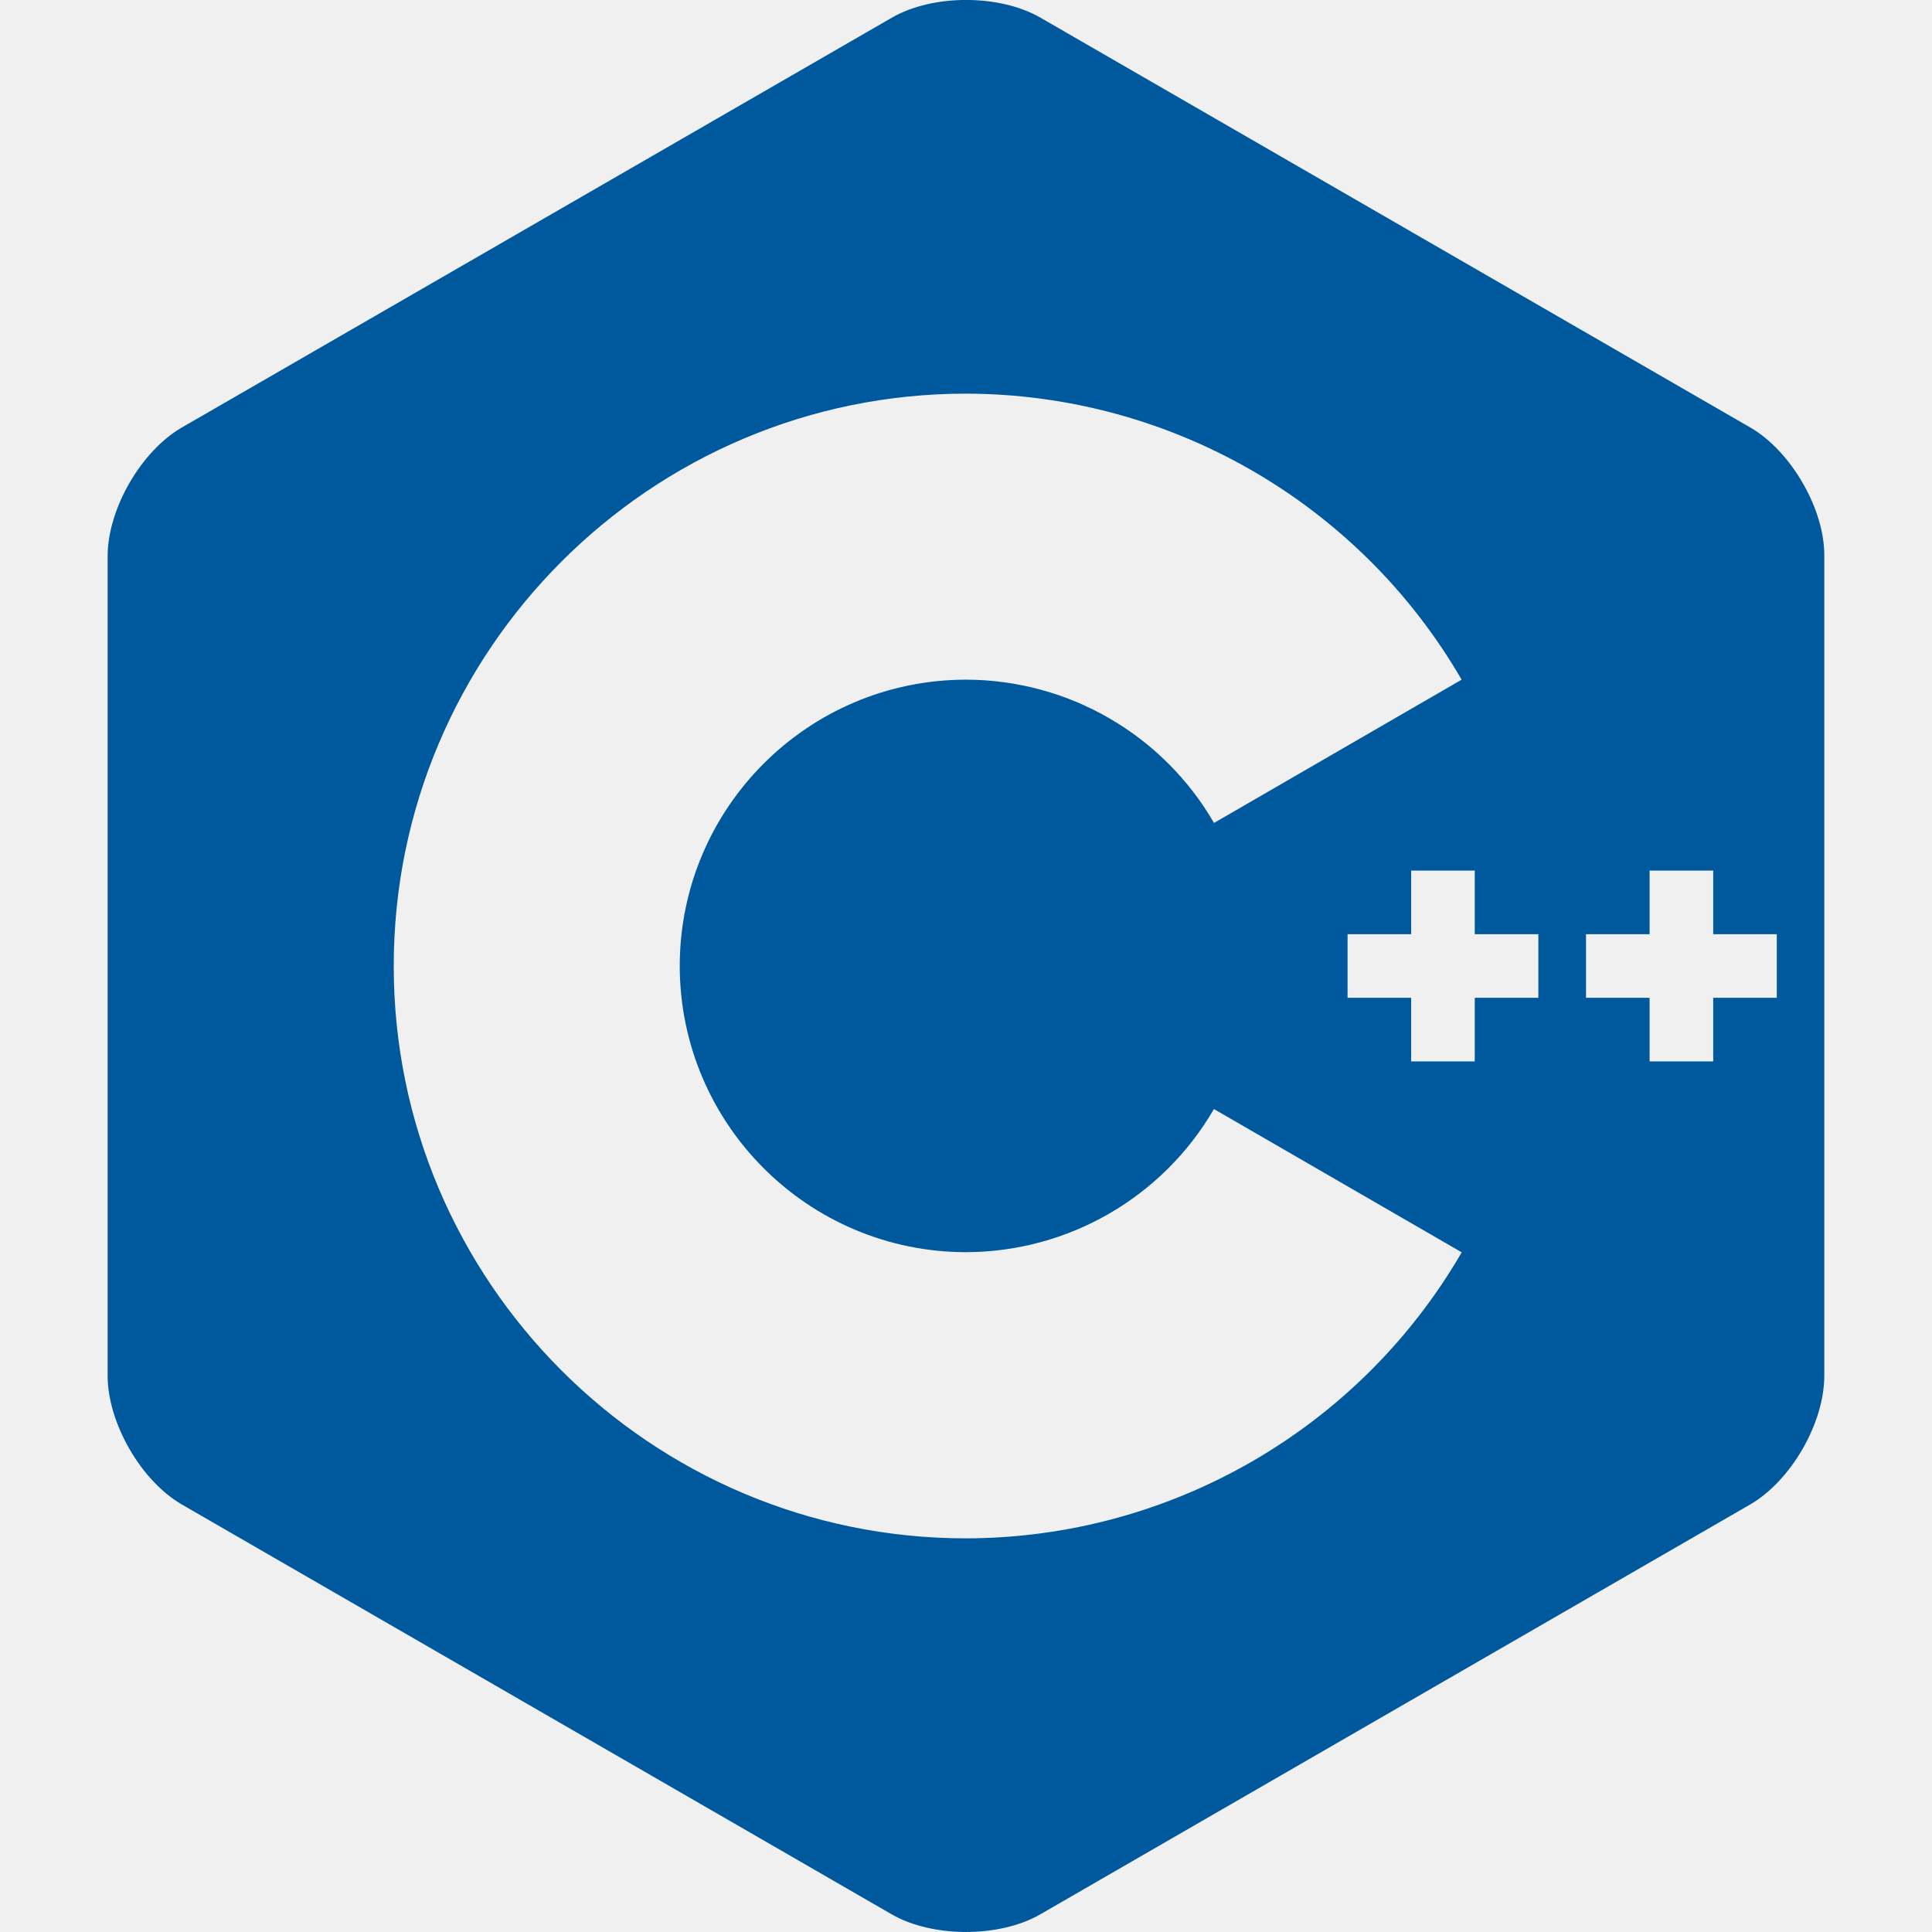
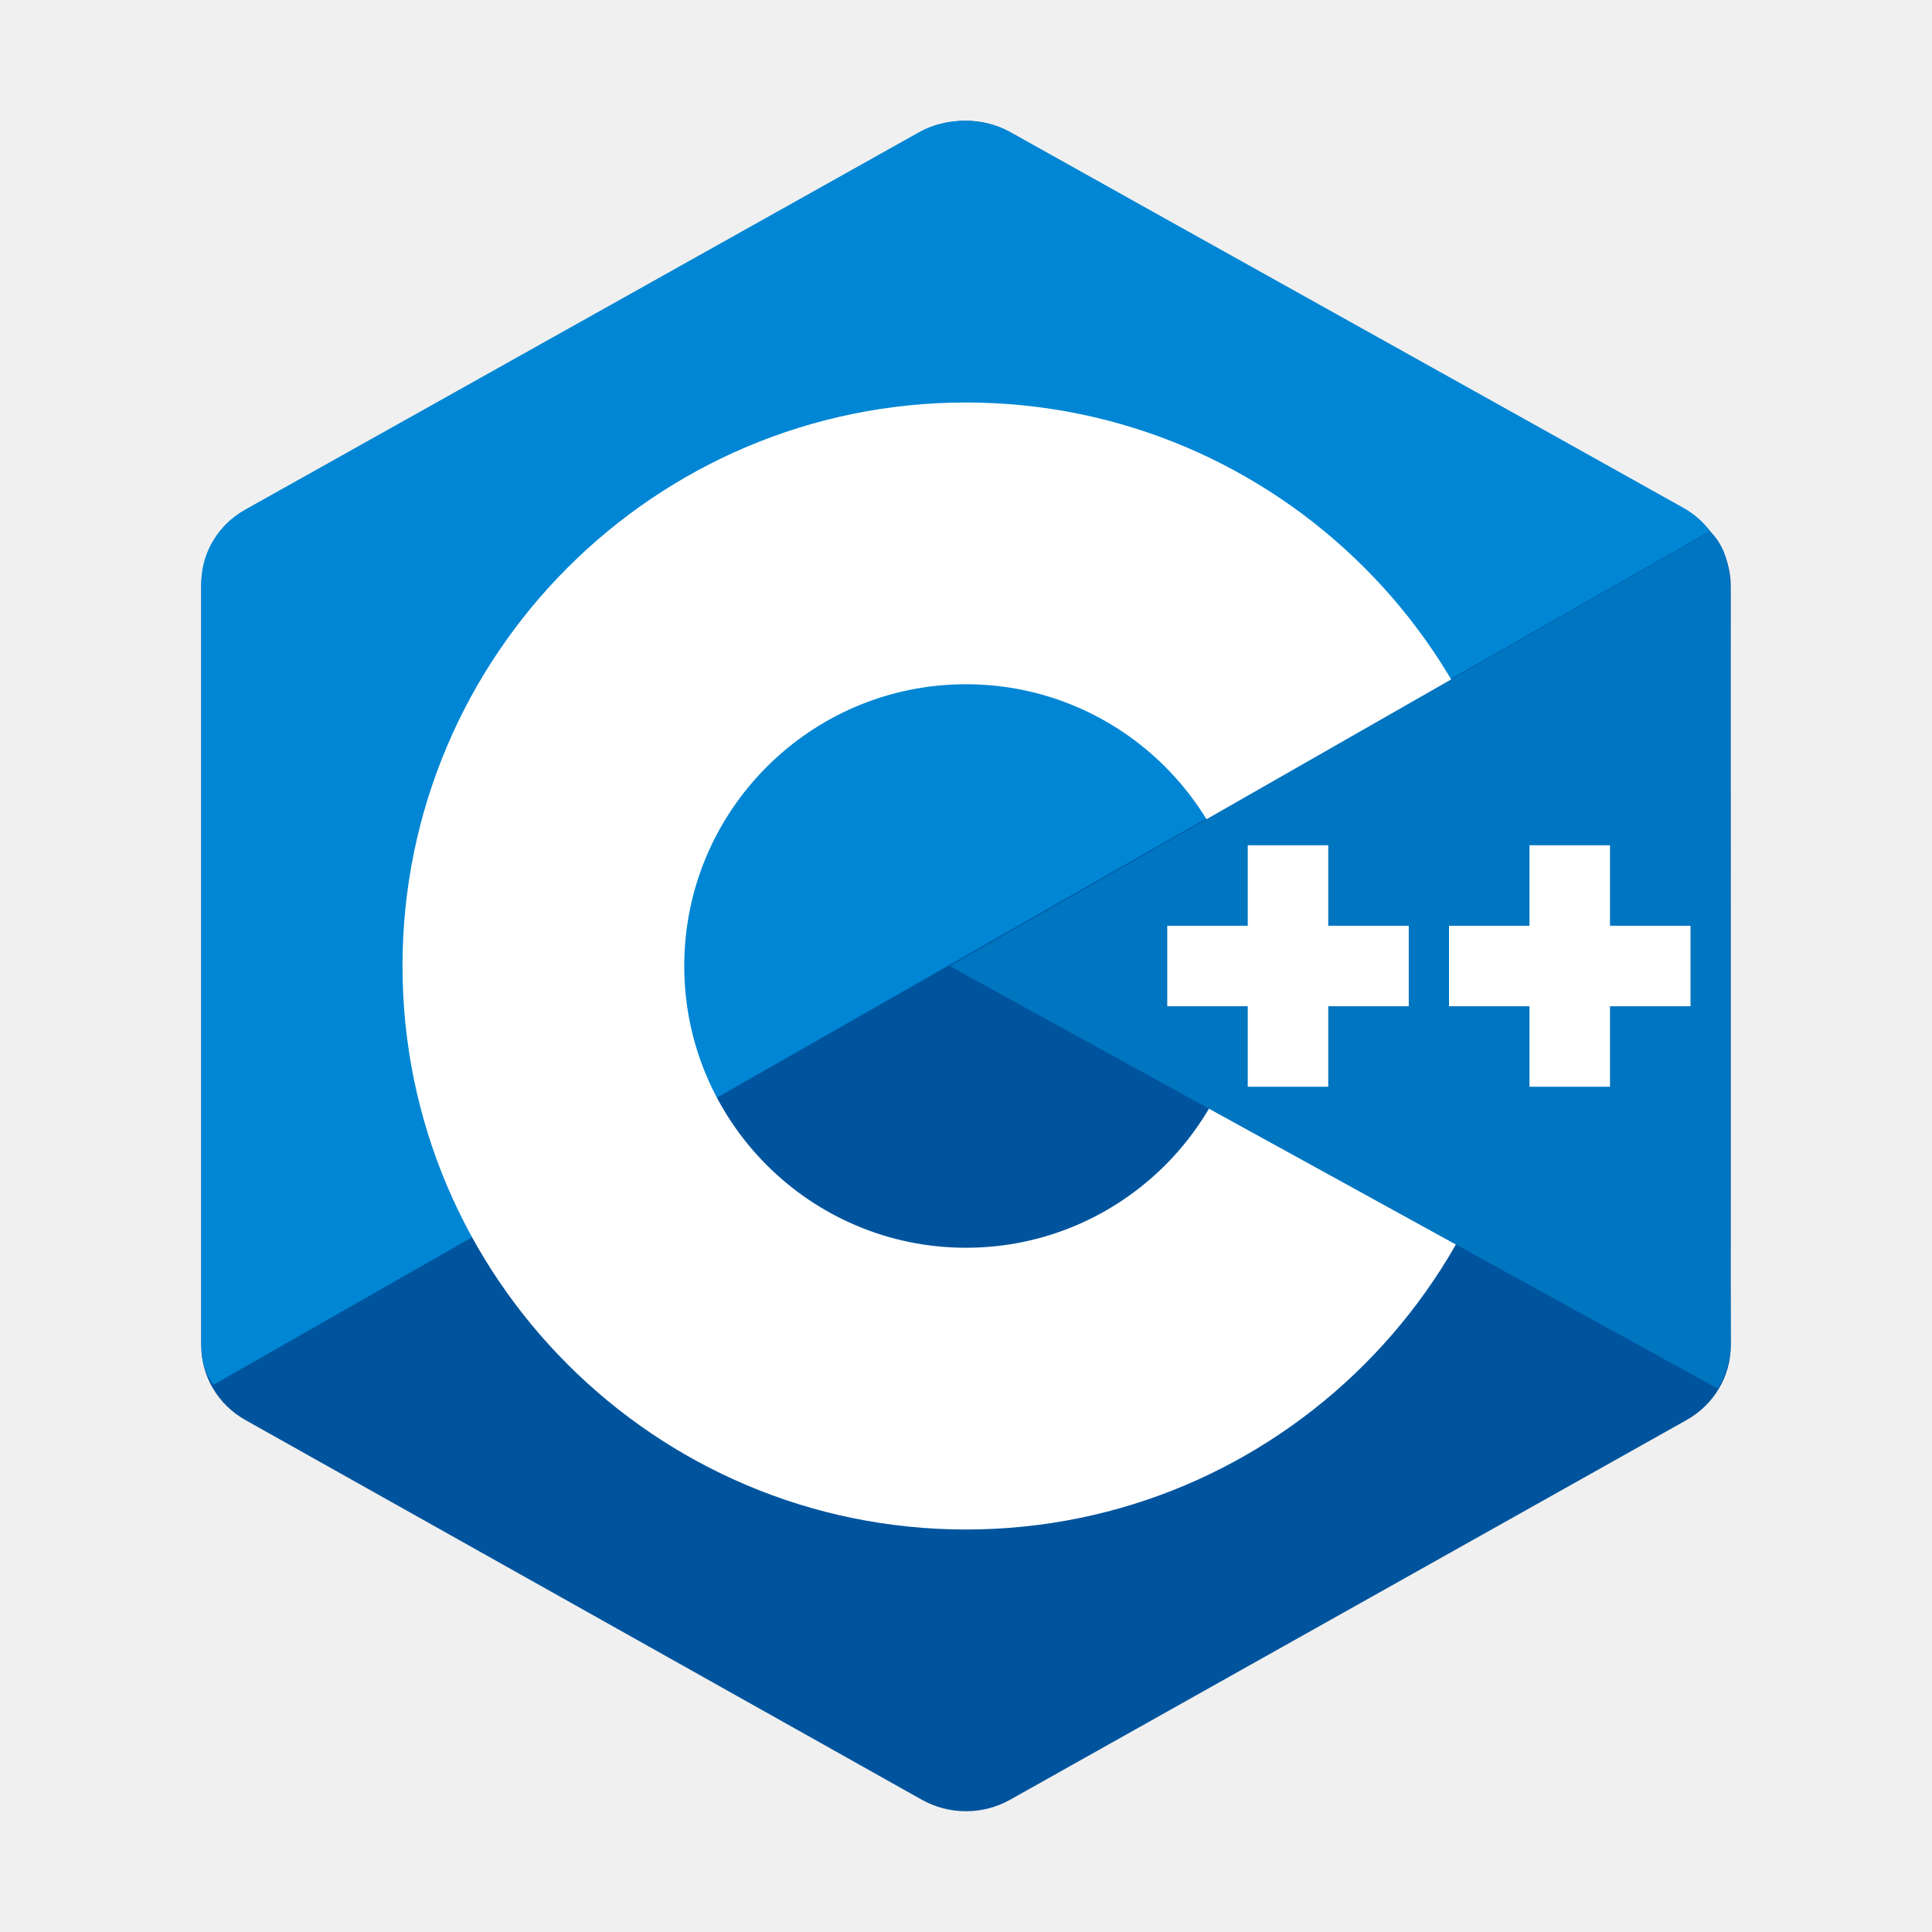
- <svg xmlns="http://www.w3.org/2000/svg" fill="#00599C" role="img" viewBox="0 0 24 24">
-   <path d="M22.394 6c-.167-.29-.398-.543-.652-.69L12.926.22c-.509-.294-1.34-.294-1.848 0L2.26 5.31c-.508.293-.923 1.013-.923 1.6v10.18c0 .294.104.62.271.91.167.29.398.543.652.69l8.816 5.09c.508.293 1.34.293 1.848 0l8.816-5.09c.254-.147.485-.4.652-.69.167-.29.27-.616.27-.91V6.91c.003-.294-.1-.62-.268-.91zM12 19.11c-3.92 0-7.109-3.19-7.109-7.11 0-3.92 3.19-7.11 7.11-7.11a7.133 7.133 0 016.156 3.553l-3.076 1.78a3.567 3.567 0 00-3.08-1.78A3.56 3.56 0 008.444 12 3.56 3.56 0 0012 15.555a3.57 3.57 0 003.08-1.778l3.078 1.78A7.135 7.135 0 0112 19.11zm7.11-6.715h-.79v.79h-.79v-.79h-.79v-.79h.79v-.79h.79v.79h.79zm2.962 0h-.79v.79h-.79v-.79h-.79v-.79h.79v-.79h.79v.79h.79z" />
+ <svg xmlns="http://www.w3.org/2000/svg" viewBox="0 0 48 48" width="48px" height="48px" fill-rule="evenodd" clip-rule="evenodd">
+   <path fill="#00549d" fill-rule="evenodd" d="M22.903,3.286c0.679-0.381,1.515-0.381,2.193,0 c3.355,1.883,13.451,7.551,16.807,9.434C42.582,13.1,43,13.804,43,14.566c0,3.766,0,15.101,0,18.867 c0,0.762-0.418,1.466-1.097,1.847c-3.355,1.883-13.451,7.551-16.807,9.434c-0.679,0.381-1.515,0.381-2.193,0 c-3.355-1.883-13.451-7.551-16.807-9.434C5.418,34.899,5,34.196,5,33.434c0-3.766,0-15.101,0-18.867 c0-0.762,0.418-1.466,1.097-1.847C9.451,10.837,19.549,5.169,22.903,3.286z" clip-rule="evenodd" />
+   <path fill="#0086d4" fill-rule="evenodd" d="M5.304,34.404C5.038,34.048,5,33.71,5,33.255 c0-3.744,0-15.014,0-18.759c0-0.758,0.417-1.458,1.094-1.836c3.343-1.872,13.405-7.507,16.748-9.38 c0.677-0.379,1.594-0.371,2.271,0.008c3.343,1.872,13.371,7.459,16.714,9.331c0.27,0.152,0.476,0.335,0.66,0.576L5.304,34.404z" clip-rule="evenodd" />
+   <path fill="#fff" fill-rule="evenodd" d="M24,10c7.727,0,14,6.273,14,14s-6.273,14-14,14 s-14-6.273-14-14S16.273,10,24,10z M24,17c3.863,0,7,3.136,7,7c0,3.863-3.137,7-7,7s-7-3.137-7-7C17,20.136,20.136,17,24,17z" clip-rule="evenodd" />
+   <path fill="#0075c0" fill-rule="evenodd" d="M42.485,13.205c0.516,0.483,0.506,1.211,0.506,1.784 c0,3.795-0.032,14.589,0.009,18.384c0.004,0.396-0.127,0.813-0.323,1.127L23.593,24L42.485,13.205z" clip-rule="evenodd" />
+   <path fill="#fff" fill-rule="evenodd" d="M31 21H33V27H31zM38 21H40V27H38z" clip-rule="evenodd" />
+   <path fill="#fff" fill-rule="evenodd" d="M29 23H35V25H29zM36 23H42V25H36z" clip-rule="evenodd" />
</svg>
